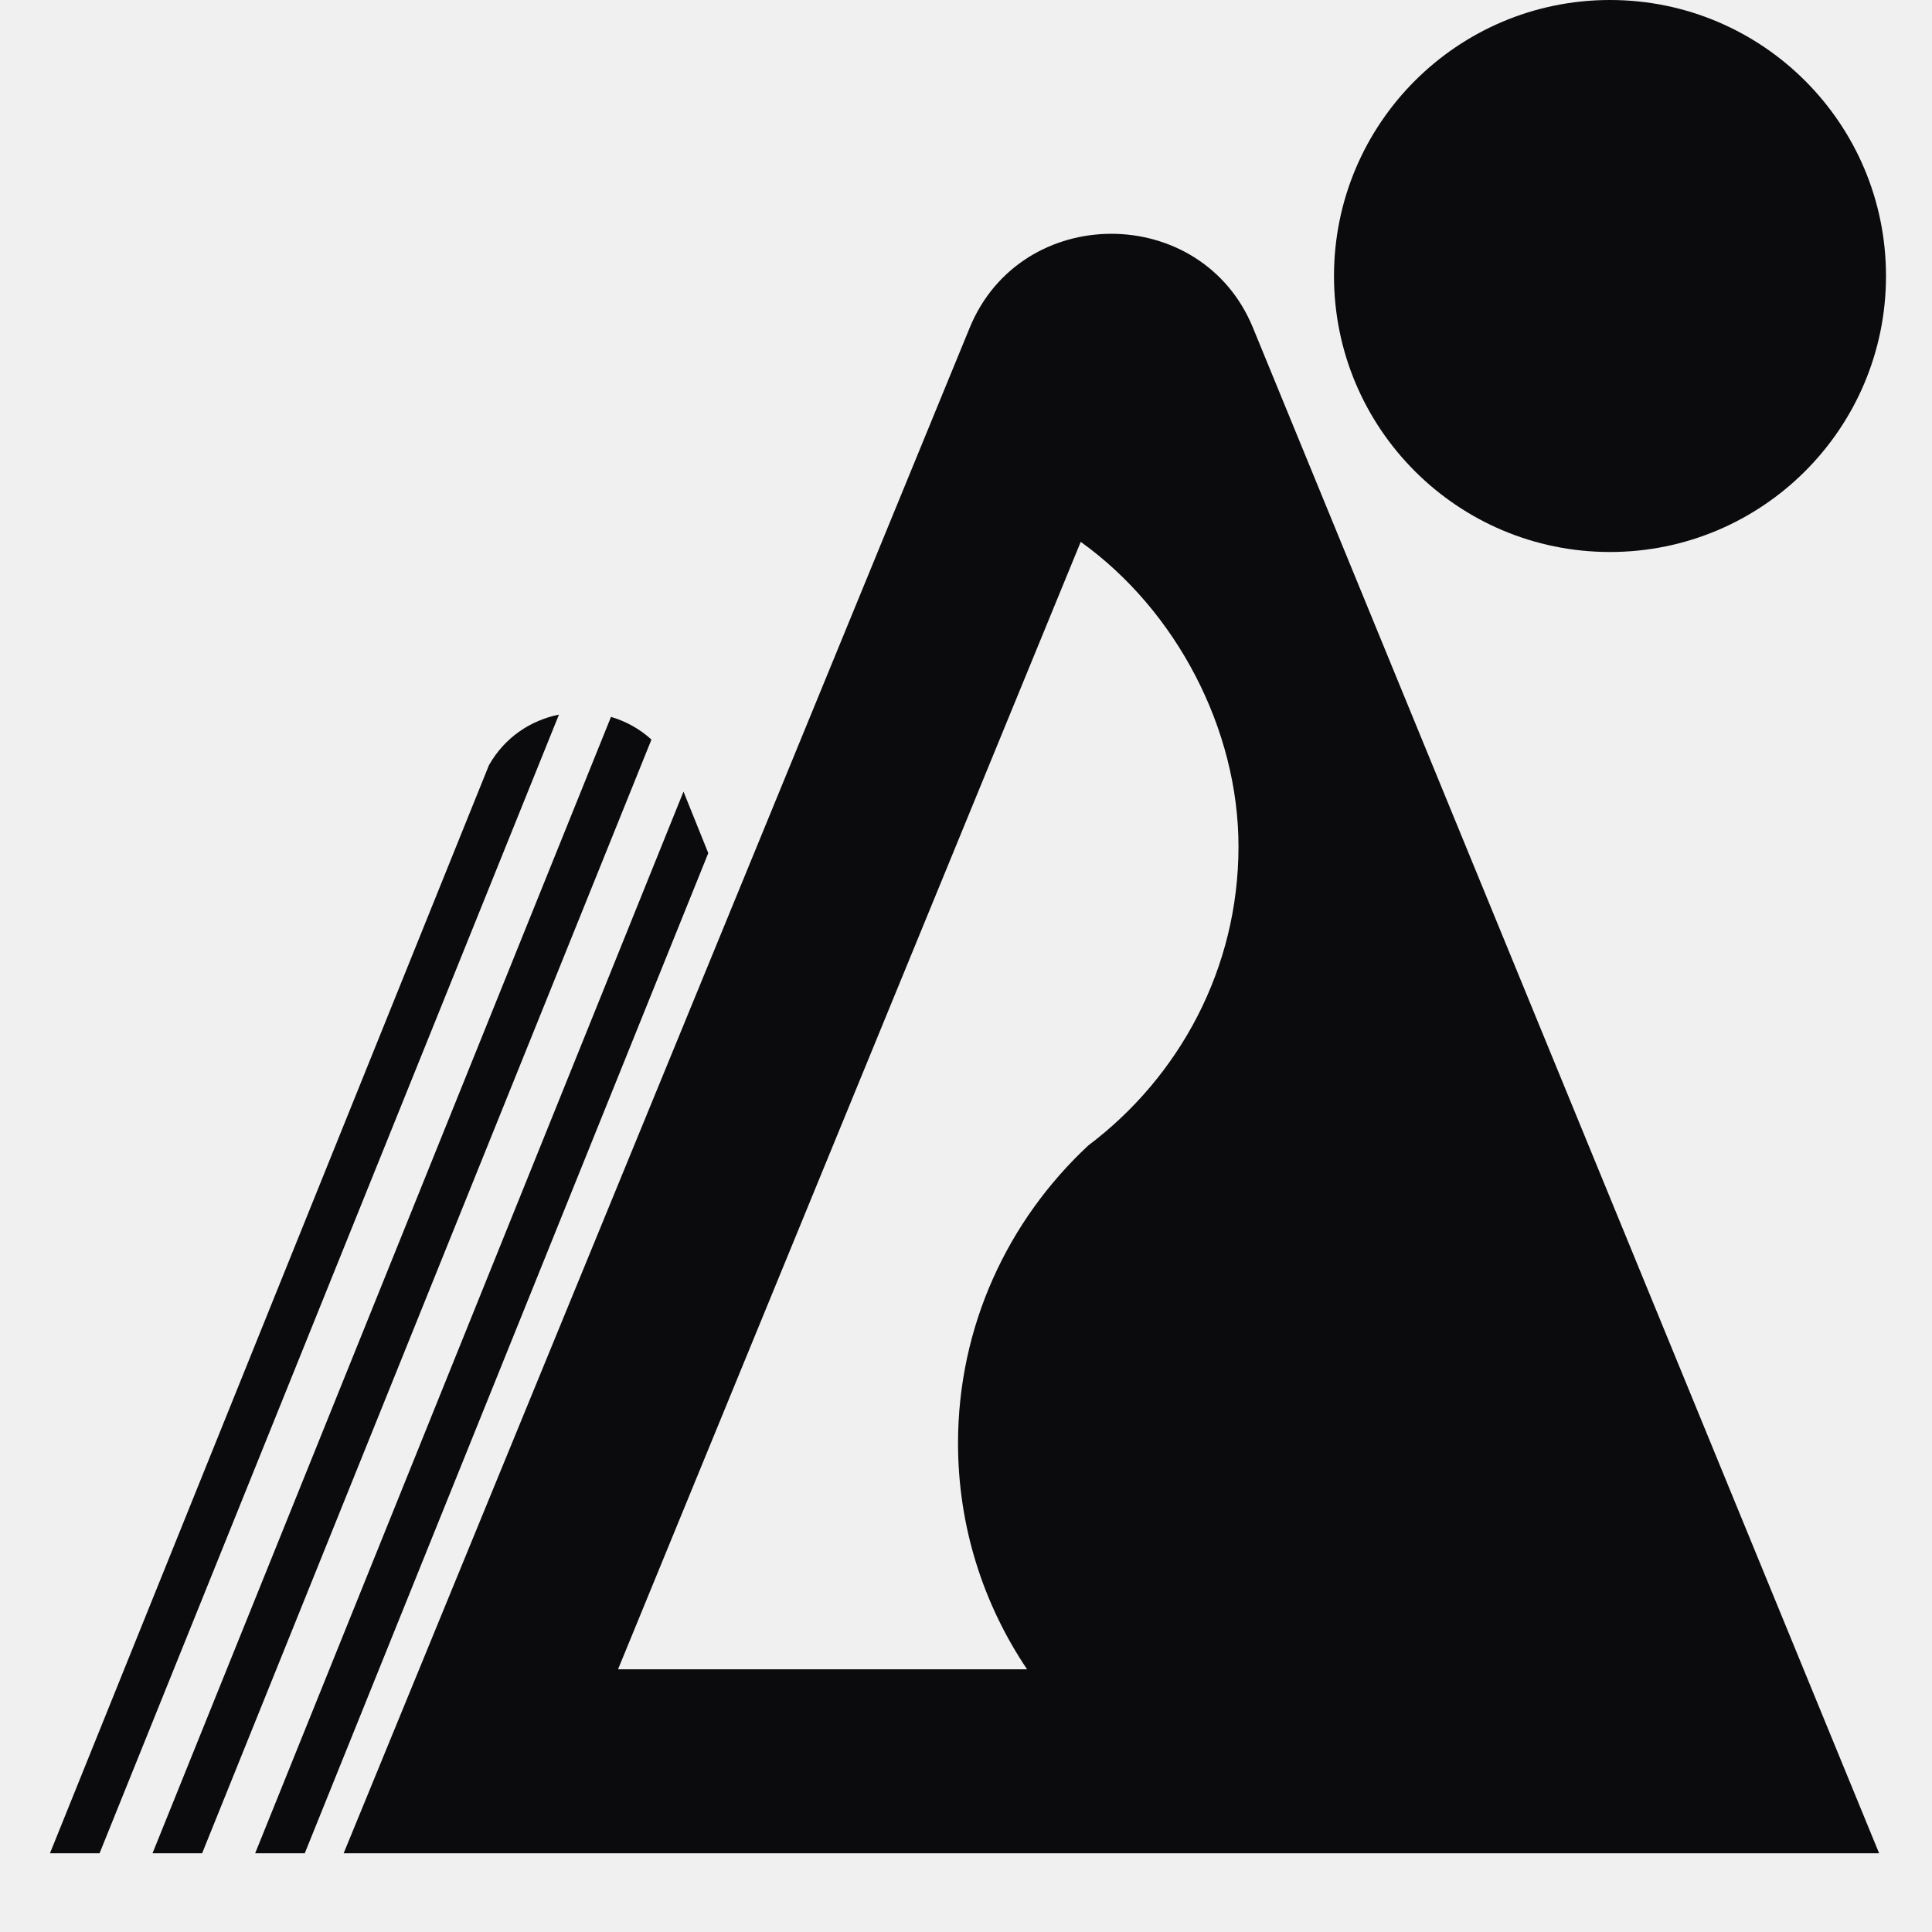
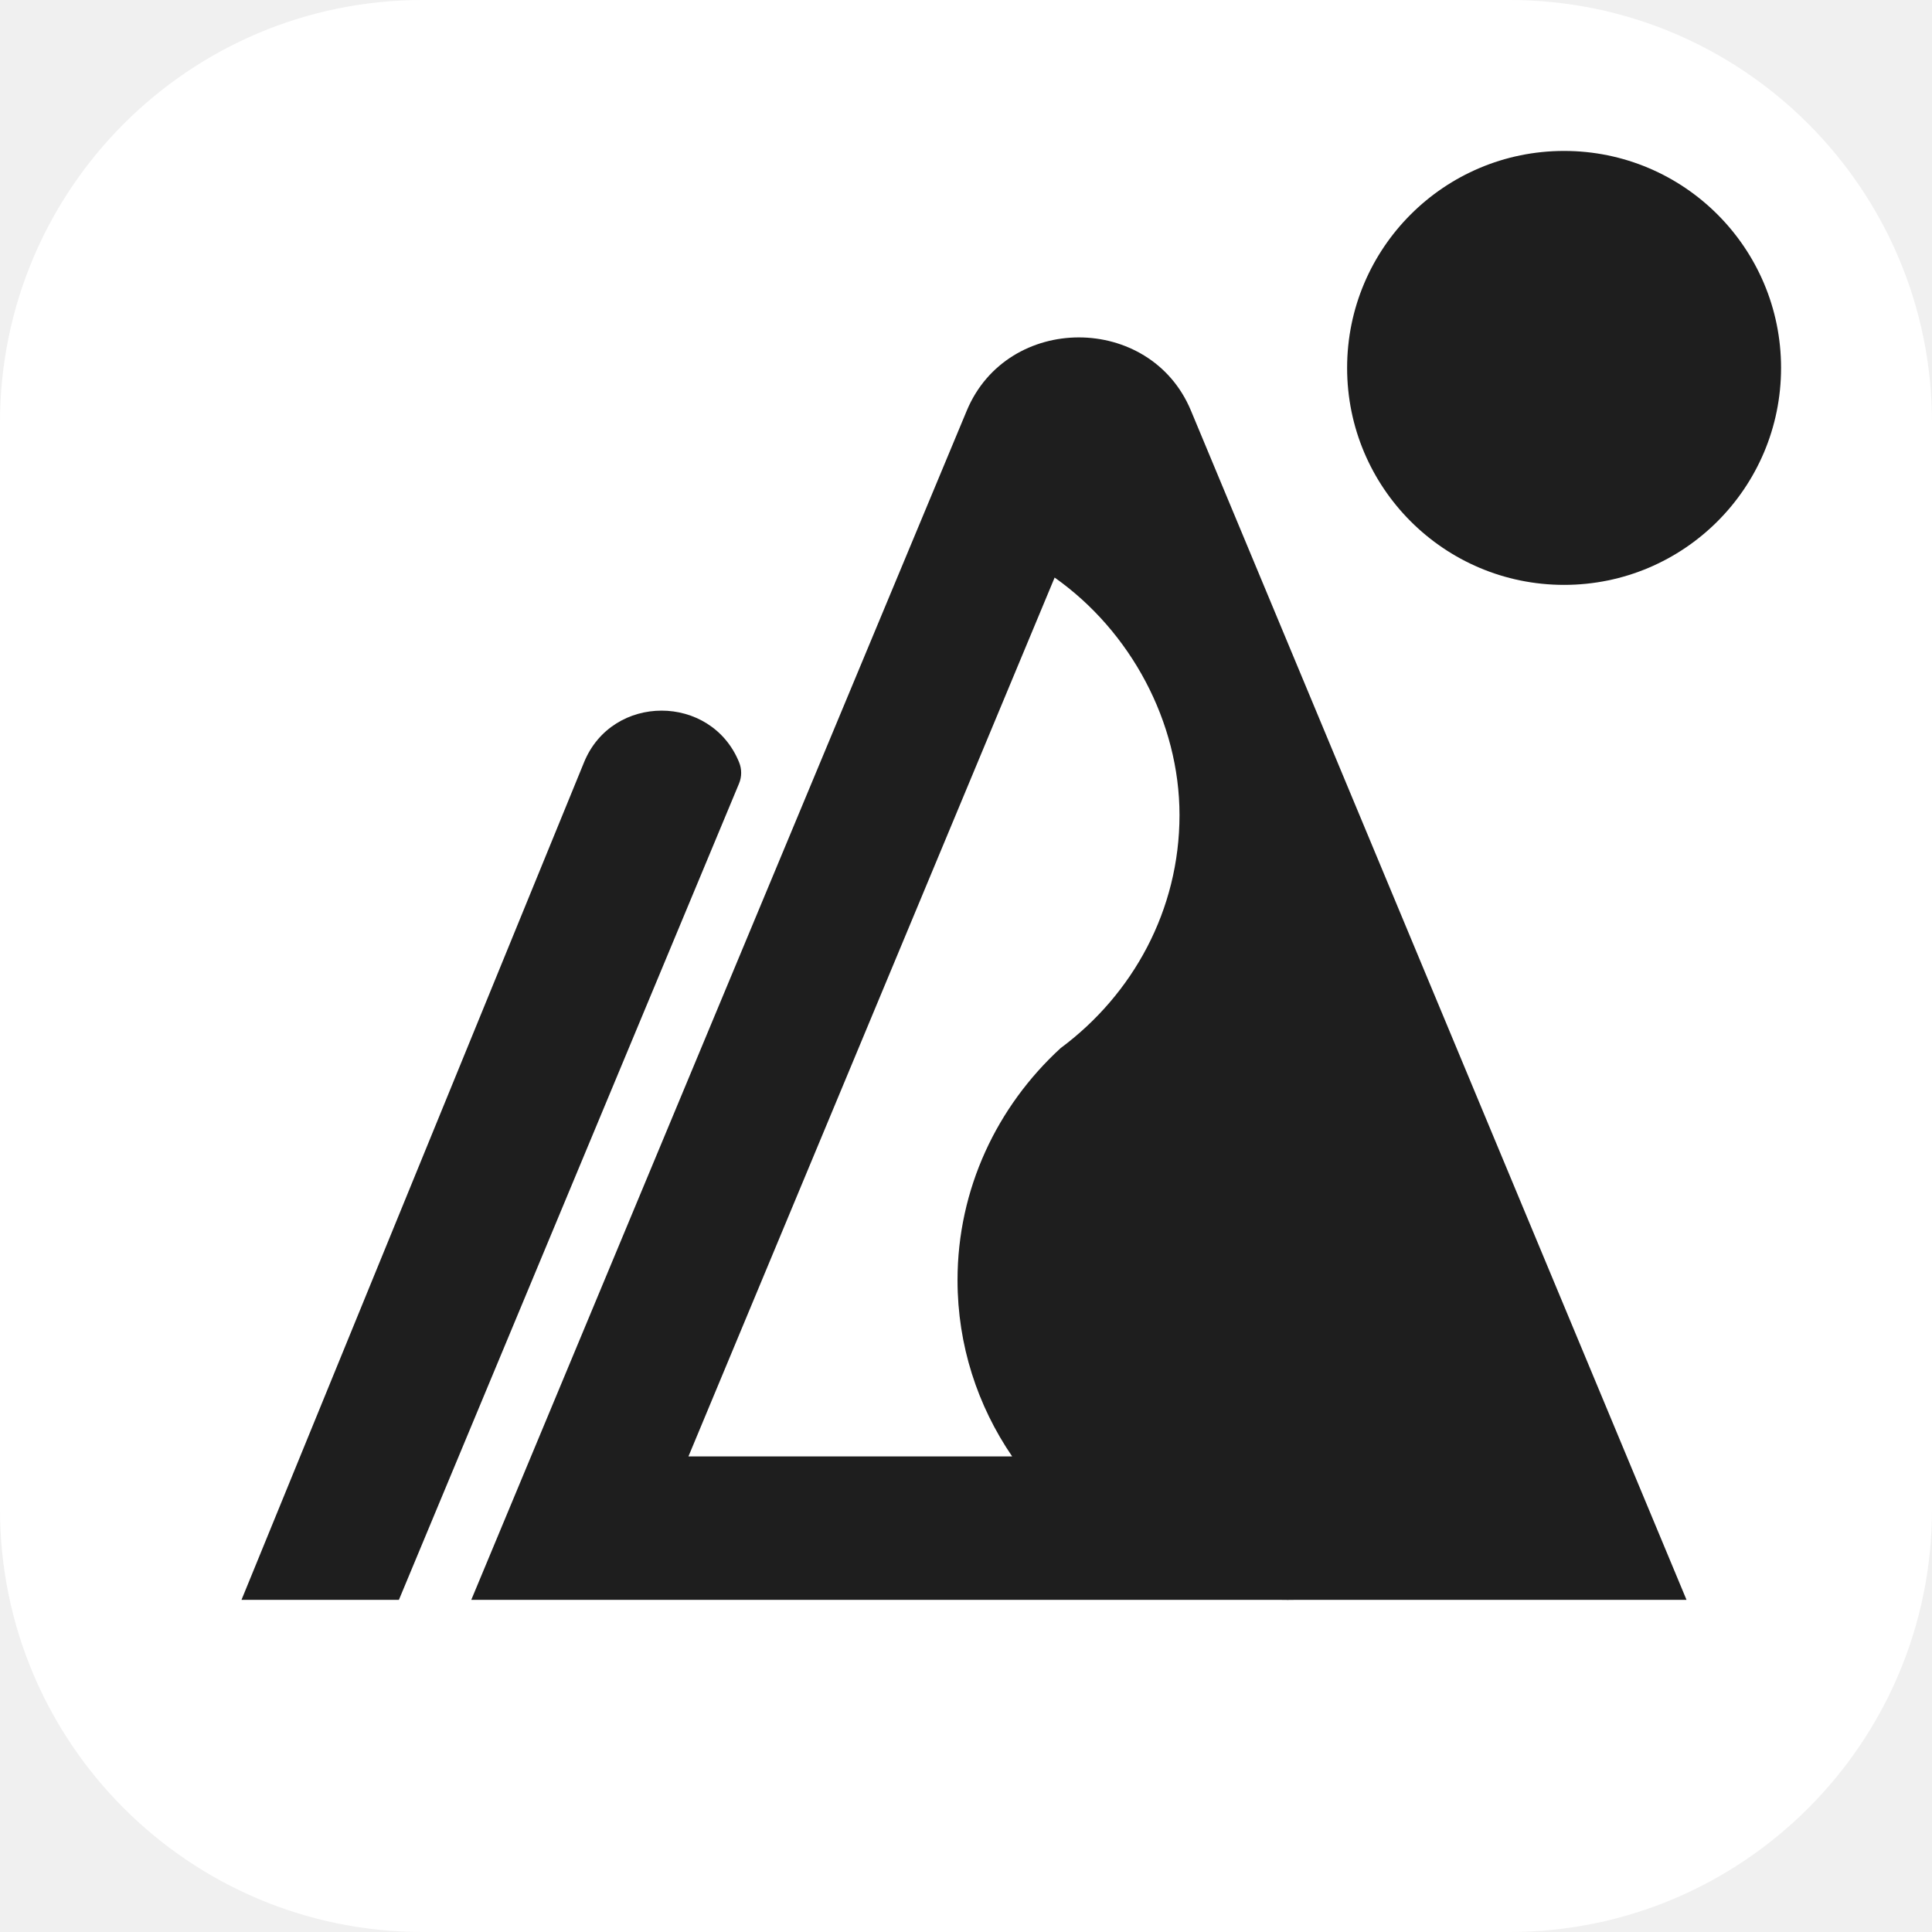
- <svg xmlns="http://www.w3.org/2000/svg" width="210" height="210" viewBox="-5 -25 210 210" fill="none">
+ <svg xmlns="http://www.w3.org/2000/svg" width="512" height="512" viewBox="0 0 512 512" fill="none">
+   <g clip-path="url(#clip0_10_15)">
+     <rect width="512" height="512" rx="112" fill="white" />
+     <path d="M414.5 155C446.256 155 472 129.256 472 97.5C472 65.744 446.256 40 414.5 40C382.744 40 357 65.744 357 97.5C357 129.256 382.744 155 414.5 155Z" fill="#1E1E1E" />
+     <path fill-rule="evenodd" clip-rule="evenodd" d="M256.203 108.829C261.602 95.887 273.749 89.422 285.9 89.415H285.919C298.068 89.422 310.235 95.887 315.617 108.829L446.948 423.981H343.074C342.47 423.992 341.866 424 341.26 424C340.652 424 340.048 423.992 339.444 423.981H124.889L256.203 108.829ZM312.581 215.985C312.581 241.162 300.23 263.545 281.074 277.763C264.247 293.205 253.754 315.05 253.754 339.269C253.754 356.527 259.082 372.579 268.234 385.969H182.444L279.488 153.061C299.676 167.297 312.581 191.388 312.581 215.985Z" fill="#1E1E1E" />
+     <path d="M105.715 423.973L195.845 207.662C196.6 205.849 196.607 203.817 195.863 202C192.143 192.883 183.732 188.329 175.332 188.325H175.318C166.918 188.329 158.52 192.883 154.786 202L64 423.973L105.752 423.979L105.715 423.973Z" fill="#1E1E1E" />
+   </g>
  <defs>
-     <style>
-             .favicon {
-                 fill: #0b0b0d;
-             }
-             @media (prefers-color-scheme: dark) {
-                 .favicon {
-                     fill: #fff;
-                 }
-             }
-         </style>
+     <clipPath id="clip0_10_15">
+       <rect width="512" height="512" fill="white" />
+     </clipPath>
  </defs>
-   <path class="favicon" fill-rule="evenodd" clip-rule="evenodd" d="M100.402 10.626C103.2 3.817 109.495 0.416 115.792 0.412H115.802C122.098 0.416 128.403 3.817 131.192 10.626L199.252 176.444C143.619 176.444 87.986 176.444 32.352 176.444L100.402 10.626ZM129.619 67.005C129.619 80.251 123.218 92.028 113.291 99.509C104.571 107.634 99.133 119.128 99.133 131.871C99.133 140.952 101.895 149.399 106.638 156.444H62.178L112.47 33.898C122.842 41.324 129.619 54.232 129.619 67.005Z M55.756 52.676L5.821 176.444H0.43L48.148 58.17C49.879 55.119 52.707 53.289 55.756 52.676Z M65.81 55.387L16.97 176.443H11.578L61.413 52.922C63.014 53.394 64.525 54.216 65.81 55.387Z M71.987 67.73L28.126 176.443H22.734L69.293 61.043L71.987 67.73Z" />
-   <circle class="favicon" cx="170" cy="5" r="30" />
</svg>
